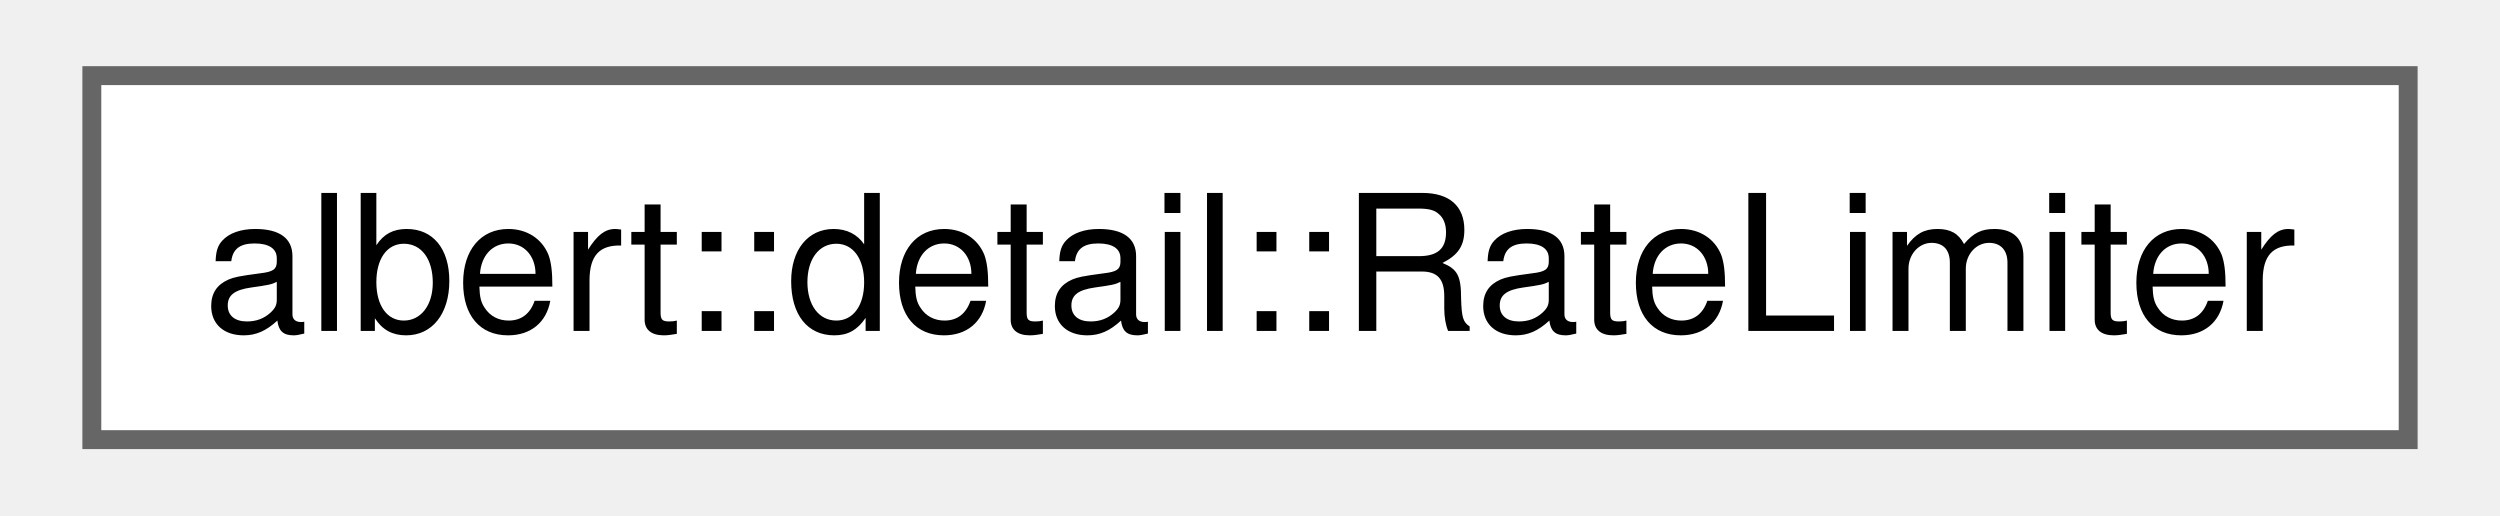
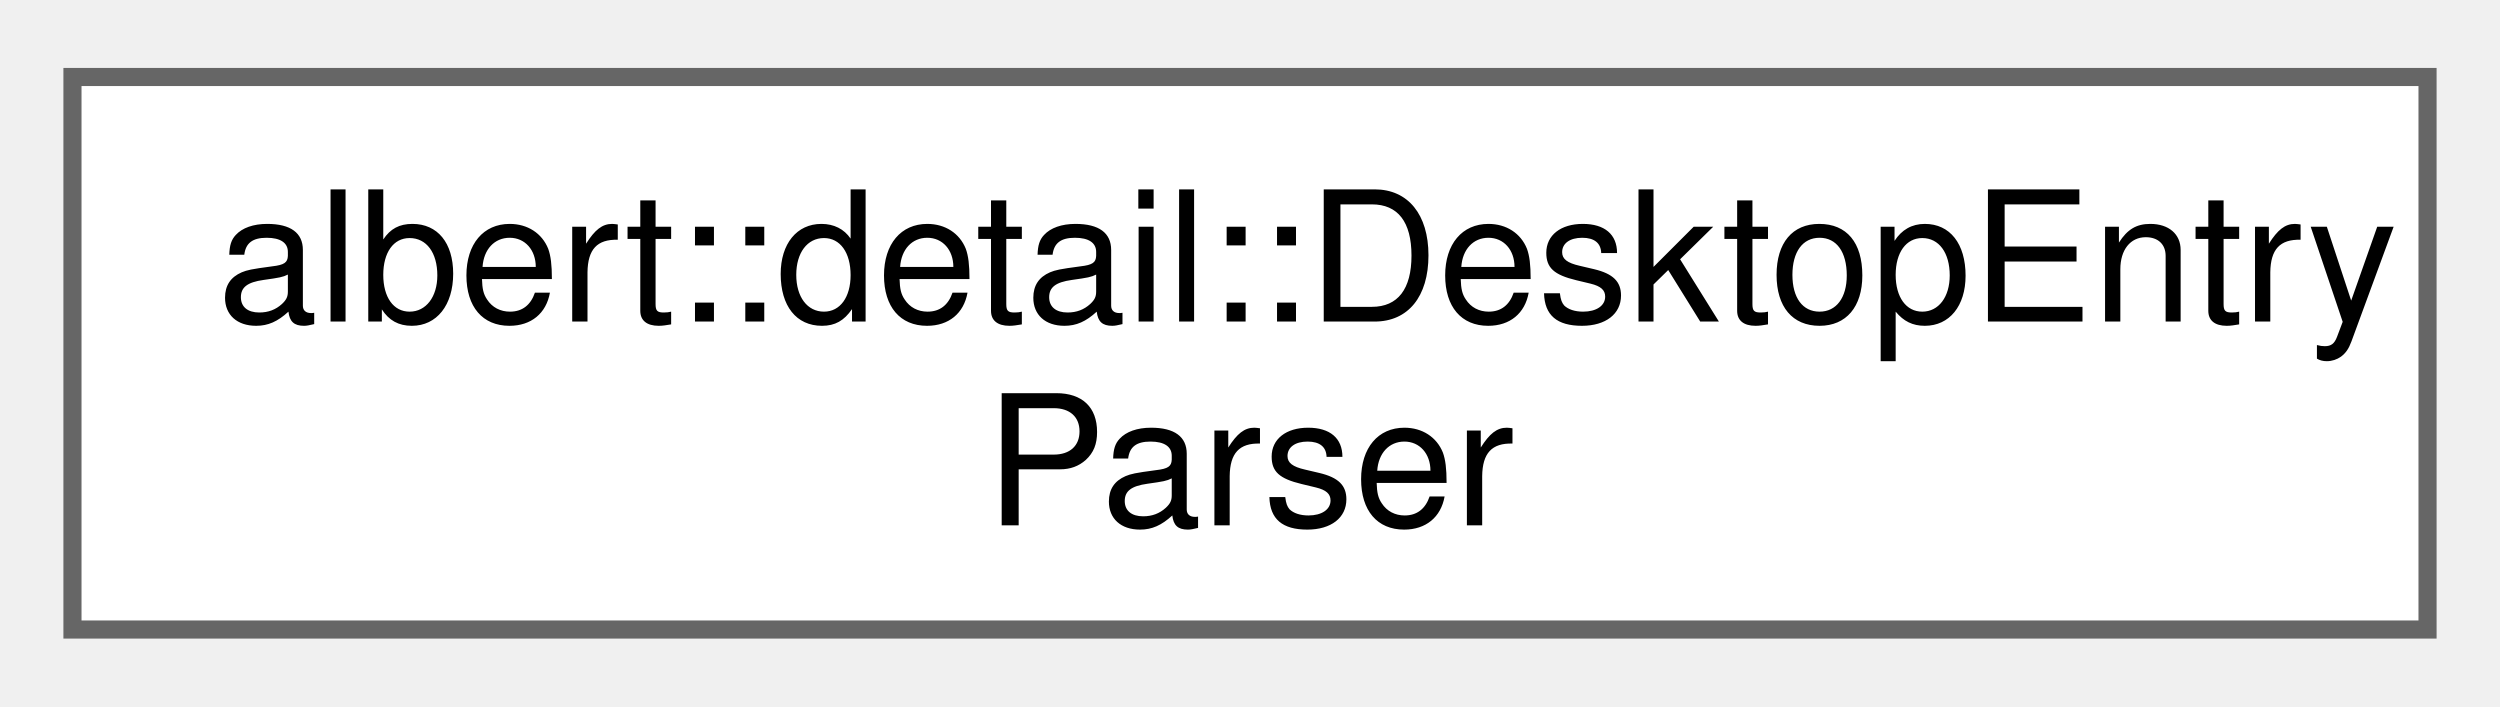
- <svg xmlns="http://www.w3.org/2000/svg" xmlns:xlink="http://www.w3.org/1999/xlink" width="131pt" height="27pt" viewBox="0.00 0.00 130.50 27.25">
-   <g id="graph0" class="graph" transform="scale(1 1) rotate(0) translate(4 23.25)">
+ <svg xmlns="http://www.w3.org/2000/svg" xmlns:xlink="http://www.w3.org/1999/xlink" width="138pt" height="39pt" viewBox="0.00 0.00 138.00 38.50">
+   <g id="graph0" class="graph" transform="scale(1 1) rotate(0) translate(4 34.5)">
    <g id="Node000000" class="node">
      <g id="a_Node000000">
-         <a xlink:href="classalbert_1_1detail_1_1RateLimiter.html" target="_top" xlink:title="Blocks execution.">
-           <polygon fill="white" stroke="#666666" points="122.5,-19.25 0,-19.25 0,0 122.5,0 122.5,-19.25" />
-           <text text-anchor="middle" x="61.25" y="-5.75" font-family="Helvetica,sans-Serif" font-size="10.00">albert::detail::RateLimiter</text>
+         <a xlink:href="classalbert_1_1detail_1_1DesktopEntryParser.html" target="_top" xlink:title="Desktop entry parser http://standards.freedesktop.org/desktop-entry-spec/latest/.">
+           <polygon fill="white" stroke="#666666" points="130,-30.5 0,-30.5 0,0 130,0 130,-30.5" />
+           <text text-anchor="start" x="8" y="-17" font-family="Helvetica,sans-Serif" font-size="10.00">albert::detail::DesktopEntry</text>
+           <text text-anchor="middle" x="65" y="-5.75" font-family="Helvetica,sans-Serif" font-size="10.00">Parser</text>
        </a>
      </g>
    </g>
  </g>
</svg>
